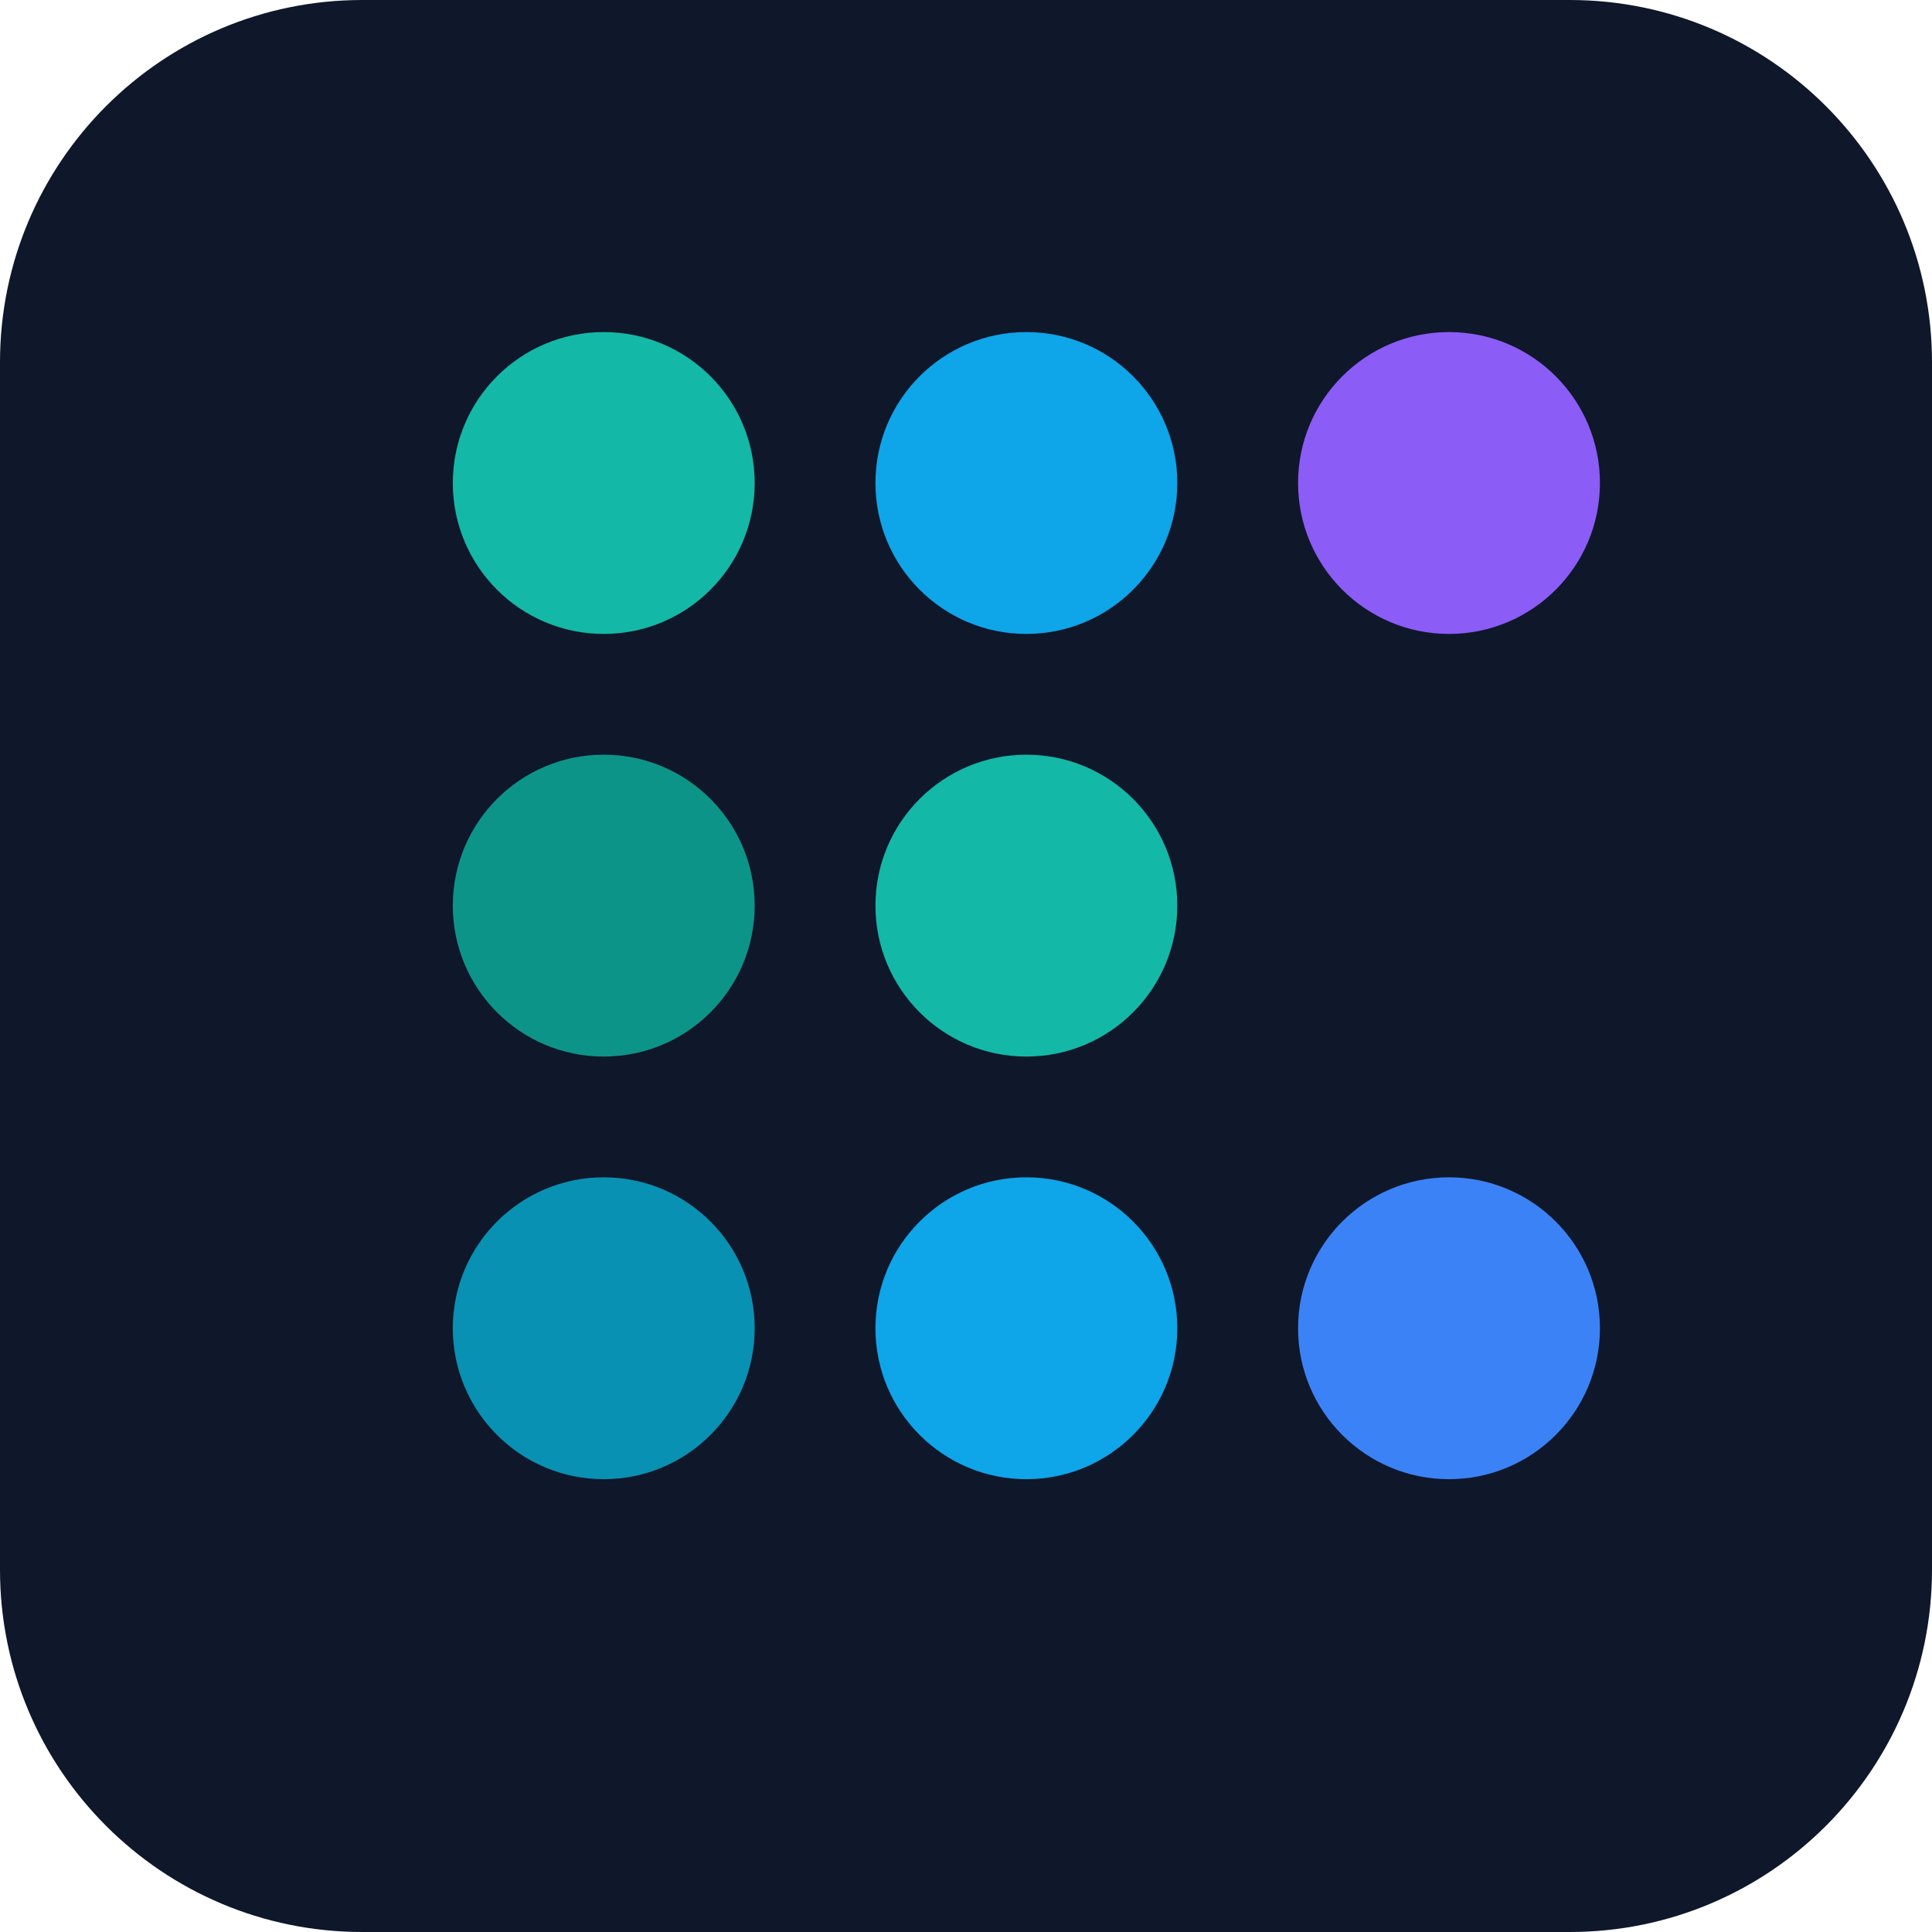
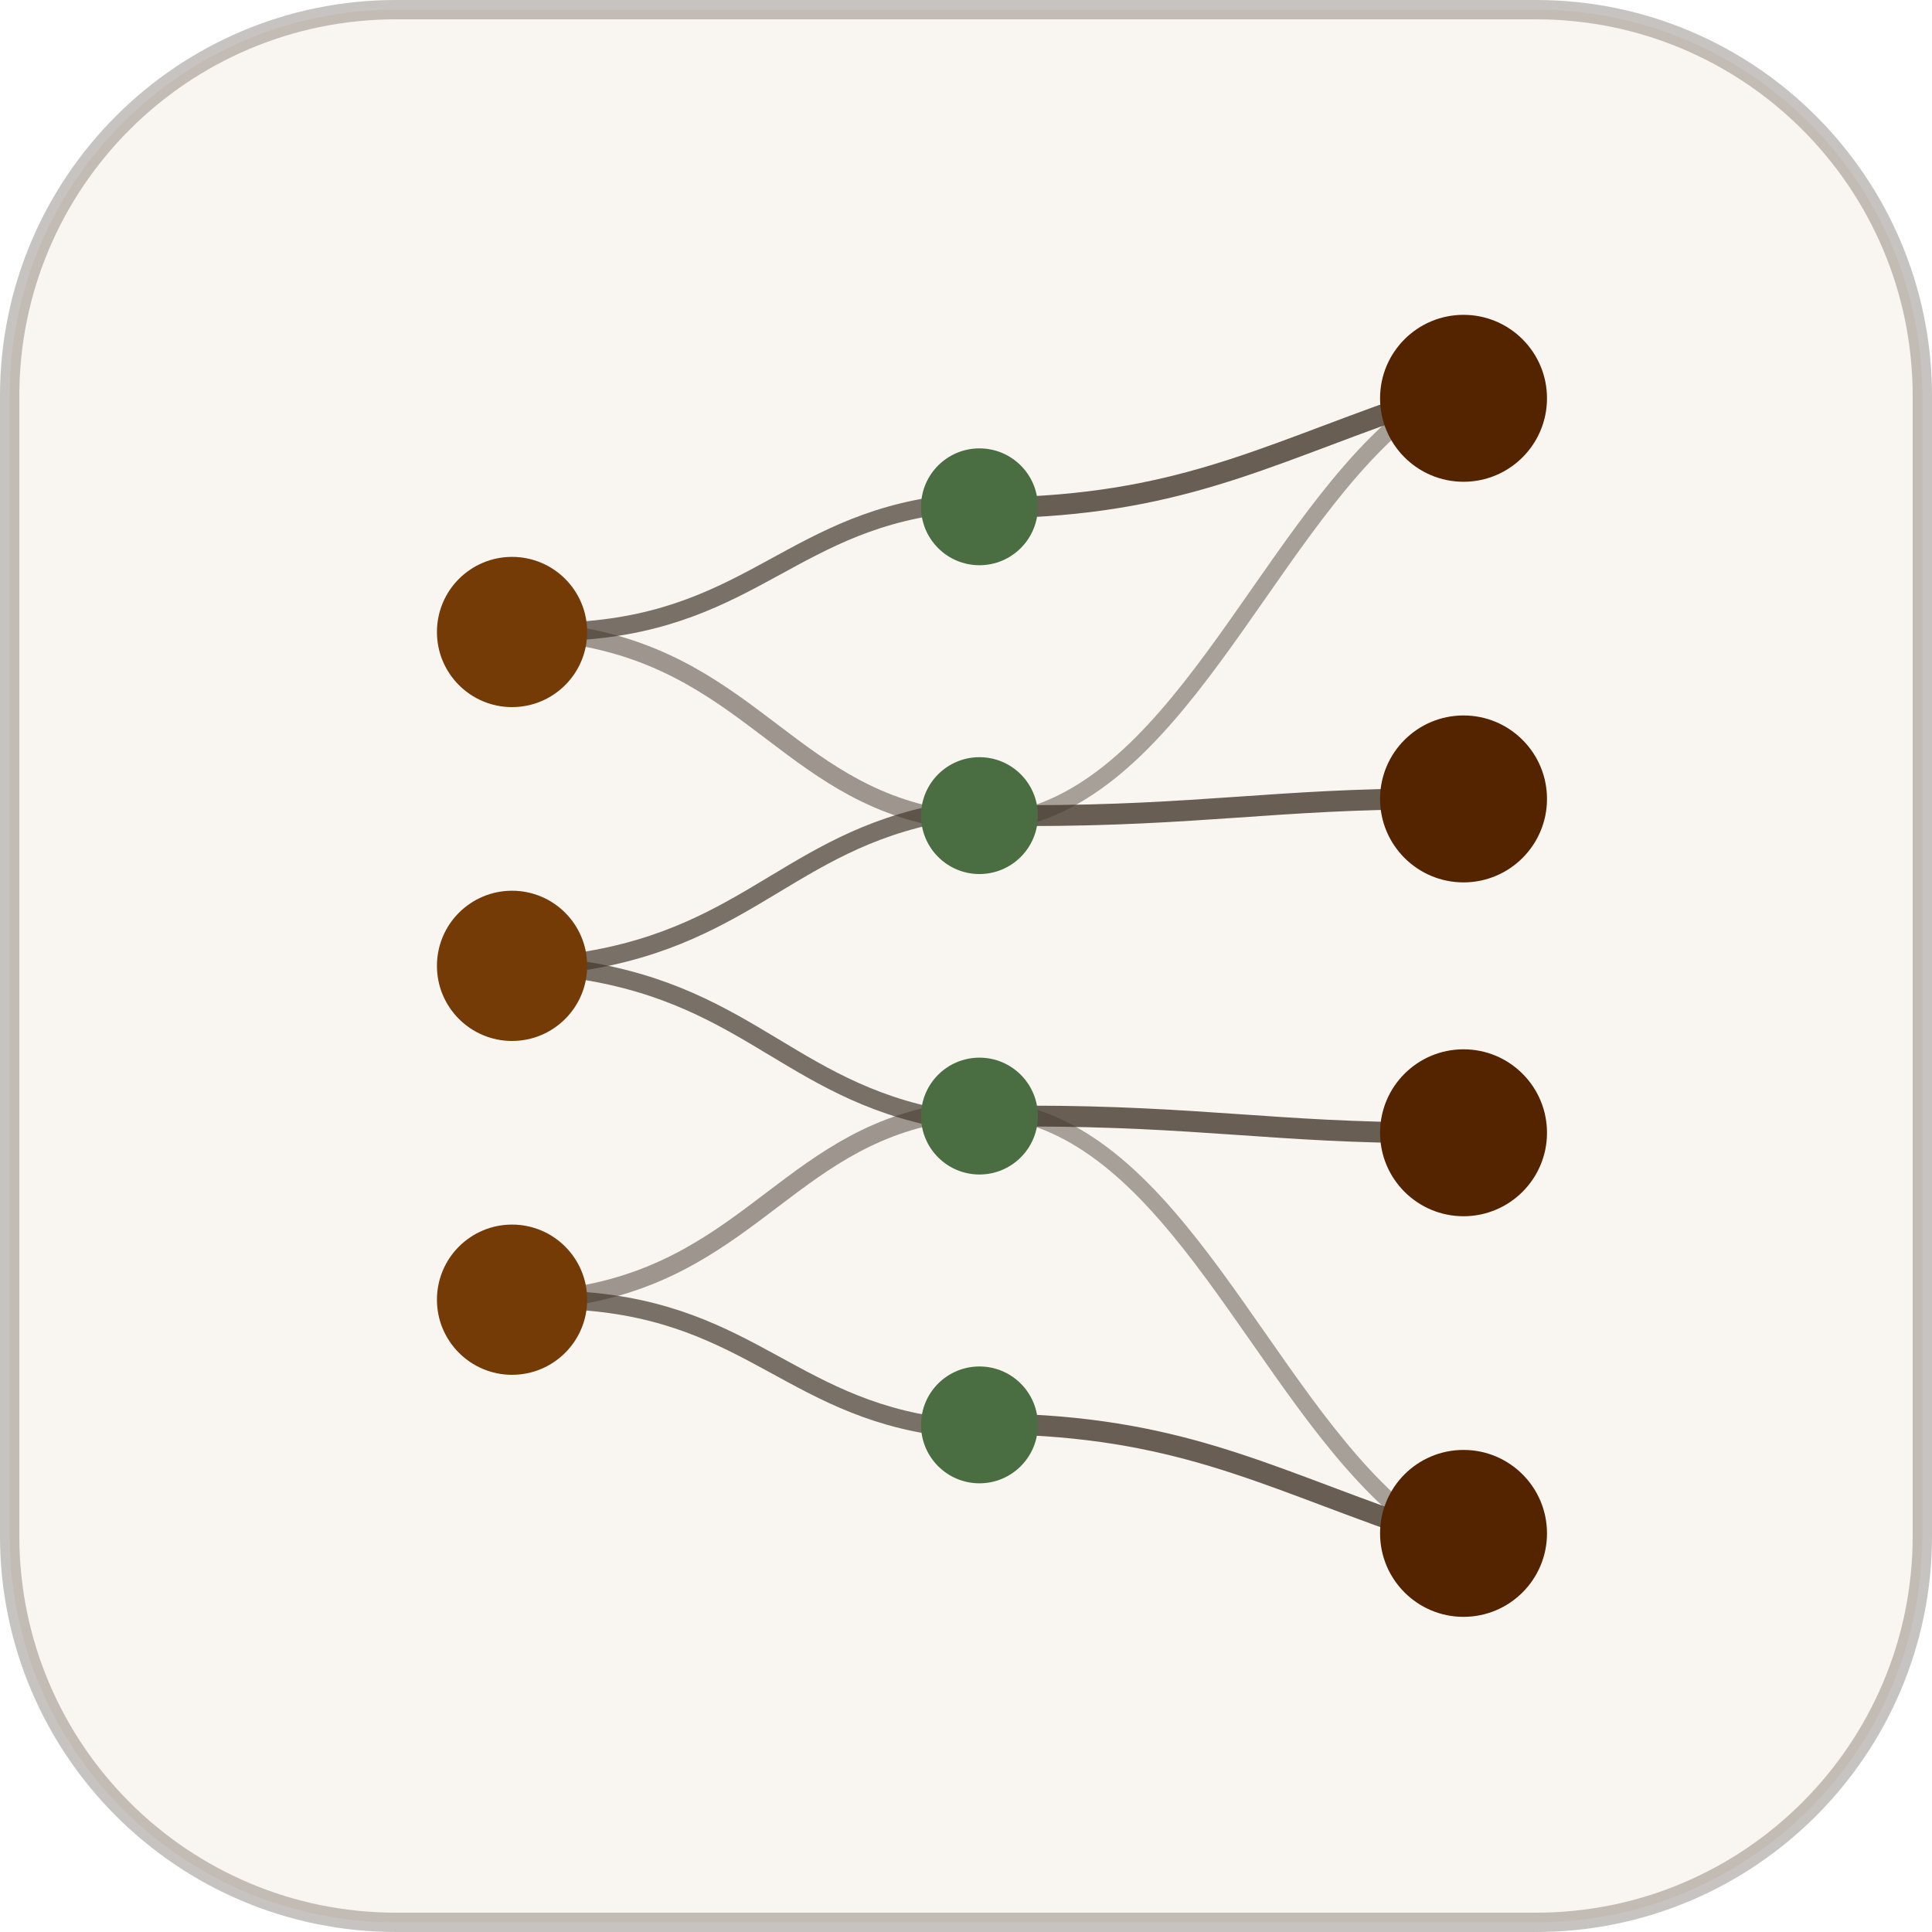
- <svg xmlns="http://www.w3.org/2000/svg" viewBox="0 0 32 32">
-   <rect width="32" height="32" rx="6" fill="#0F172A" />
-   <circle cx="10" cy="8" r="2.5" fill="#14B8A6" />
-   <circle cx="17" cy="8" r="2.5" fill="#0EA5E9" />
-   <circle cx="24" cy="8" r="2.5" fill="#8B5CF6" />
-   <circle cx="10" cy="15" r="2.5" fill="#0D9488" />
-   <circle cx="17" cy="15" r="2.5" fill="#14B8A6" />
-   <circle cx="10" cy="22" r="2.5" fill="#0891B2" />
-   <circle cx="17" cy="22" r="2.5" fill="#0EA5E9" />
-   <circle cx="24" cy="22" r="2.5" fill="#3B82F6" />
+ <svg xmlns="http://www.w3.org/2000/svg" viewBox="0 0 100 100" role="img" aria-label="Phyla">
+   <rect x="0.5" y="0.5" width="99" height="99" rx="20" fill="#f9f5f0" stroke="#43382c" stroke-opacity="0.3" />
+   <g transform="translate(17,15) scale(0.432)">
+     <g transform="translate(14,81)">
+       <path d="m 12,-40 c 23,0 28,-12 46,-15" stroke="#43382c" stroke-width="2.2" fill="none" stroke-linecap="round" opacity="0.7" />
+       <path d="m 12,-40 c 23,2 28,18 46,22" stroke="#43382c" stroke-width="2.2" fill="none" stroke-linecap="round" opacity="0.5" />
+       <path d="M 12,0 C 35,-2 40,-14 58,-18" stroke="#43382c" stroke-width="2.2" fill="none" stroke-linecap="round" opacity="0.7" />
+       <path d="M 12,0 C 35,2 40,14 58,18" stroke="#43382c" stroke-width="2.2" fill="none" stroke-linecap="round" opacity="0.7" />
+       <path d="m 12,40 c 23,0 28,12 46,15" stroke="#43382c" stroke-width="2.2" fill="none" stroke-linecap="round" opacity="0.7" />
+       <path d="M 12,40 C 35,38 40,22 58,18" stroke="#43382c" stroke-width="2.2" fill="none" stroke-linecap="round" opacity="0.5" />
+       <path d="m 70,-55 c 20,-1 30,-7 48,-13" stroke="#43382c" stroke-width="2.5" fill="none" stroke-linecap="round" opacity="0.8" />
+       <path d="m 70,-18 c 20,0 30,-2 48,-2" stroke="#43382c" stroke-width="2.5" fill="none" stroke-linecap="round" opacity="0.8" />
+       <path d="m 70,-18 c 20,-6 30,-38 48,-50" stroke="#43382c" stroke-width="2" fill="none" stroke-linecap="round" opacity="0.45" />
+       <path d="m 70,18 c 20,0 30,2 48,2" stroke="#43382c" stroke-width="2.5" fill="none" stroke-linecap="round" opacity="0.8" />
+       <path d="m 70,18 c 20,6 30,38 48,50" stroke="#43382c" stroke-width="2" fill="none" stroke-linecap="round" opacity="0.45" />
+       <path d="m 70,55 c 20,1 30,7 48,13" stroke="#43382c" stroke-width="2.5" fill="none" stroke-linecap="round" opacity="0.8" />
+       <circle cx="8" cy="-40" r="9" fill="#753b07" />
+       <circle cx="8" cy="0" r="9" fill="#753b07" />
+       <circle cx="8" cy="40" r="9" fill="#753b07" />
+       <circle cx="64" cy="-55" r="7" fill="#4a6e42" />
+       <circle cx="64" cy="-18" r="7" fill="#4a6e42" />
+       <circle cx="64" cy="18" r="7" fill="#4a6e42" />
+       <circle cx="64" cy="55" r="7" fill="#4a6e42" />
+       <circle cx="122" cy="-68" r="10" fill="#542300" />
+       <circle cx="122" cy="-20" r="10" fill="#542300" />
+       <circle cx="122" cy="20" r="10" fill="#542300" />
+       <circle cx="122" cy="68" r="10" fill="#542300" />
+     </g>
+   </g>
</svg>
